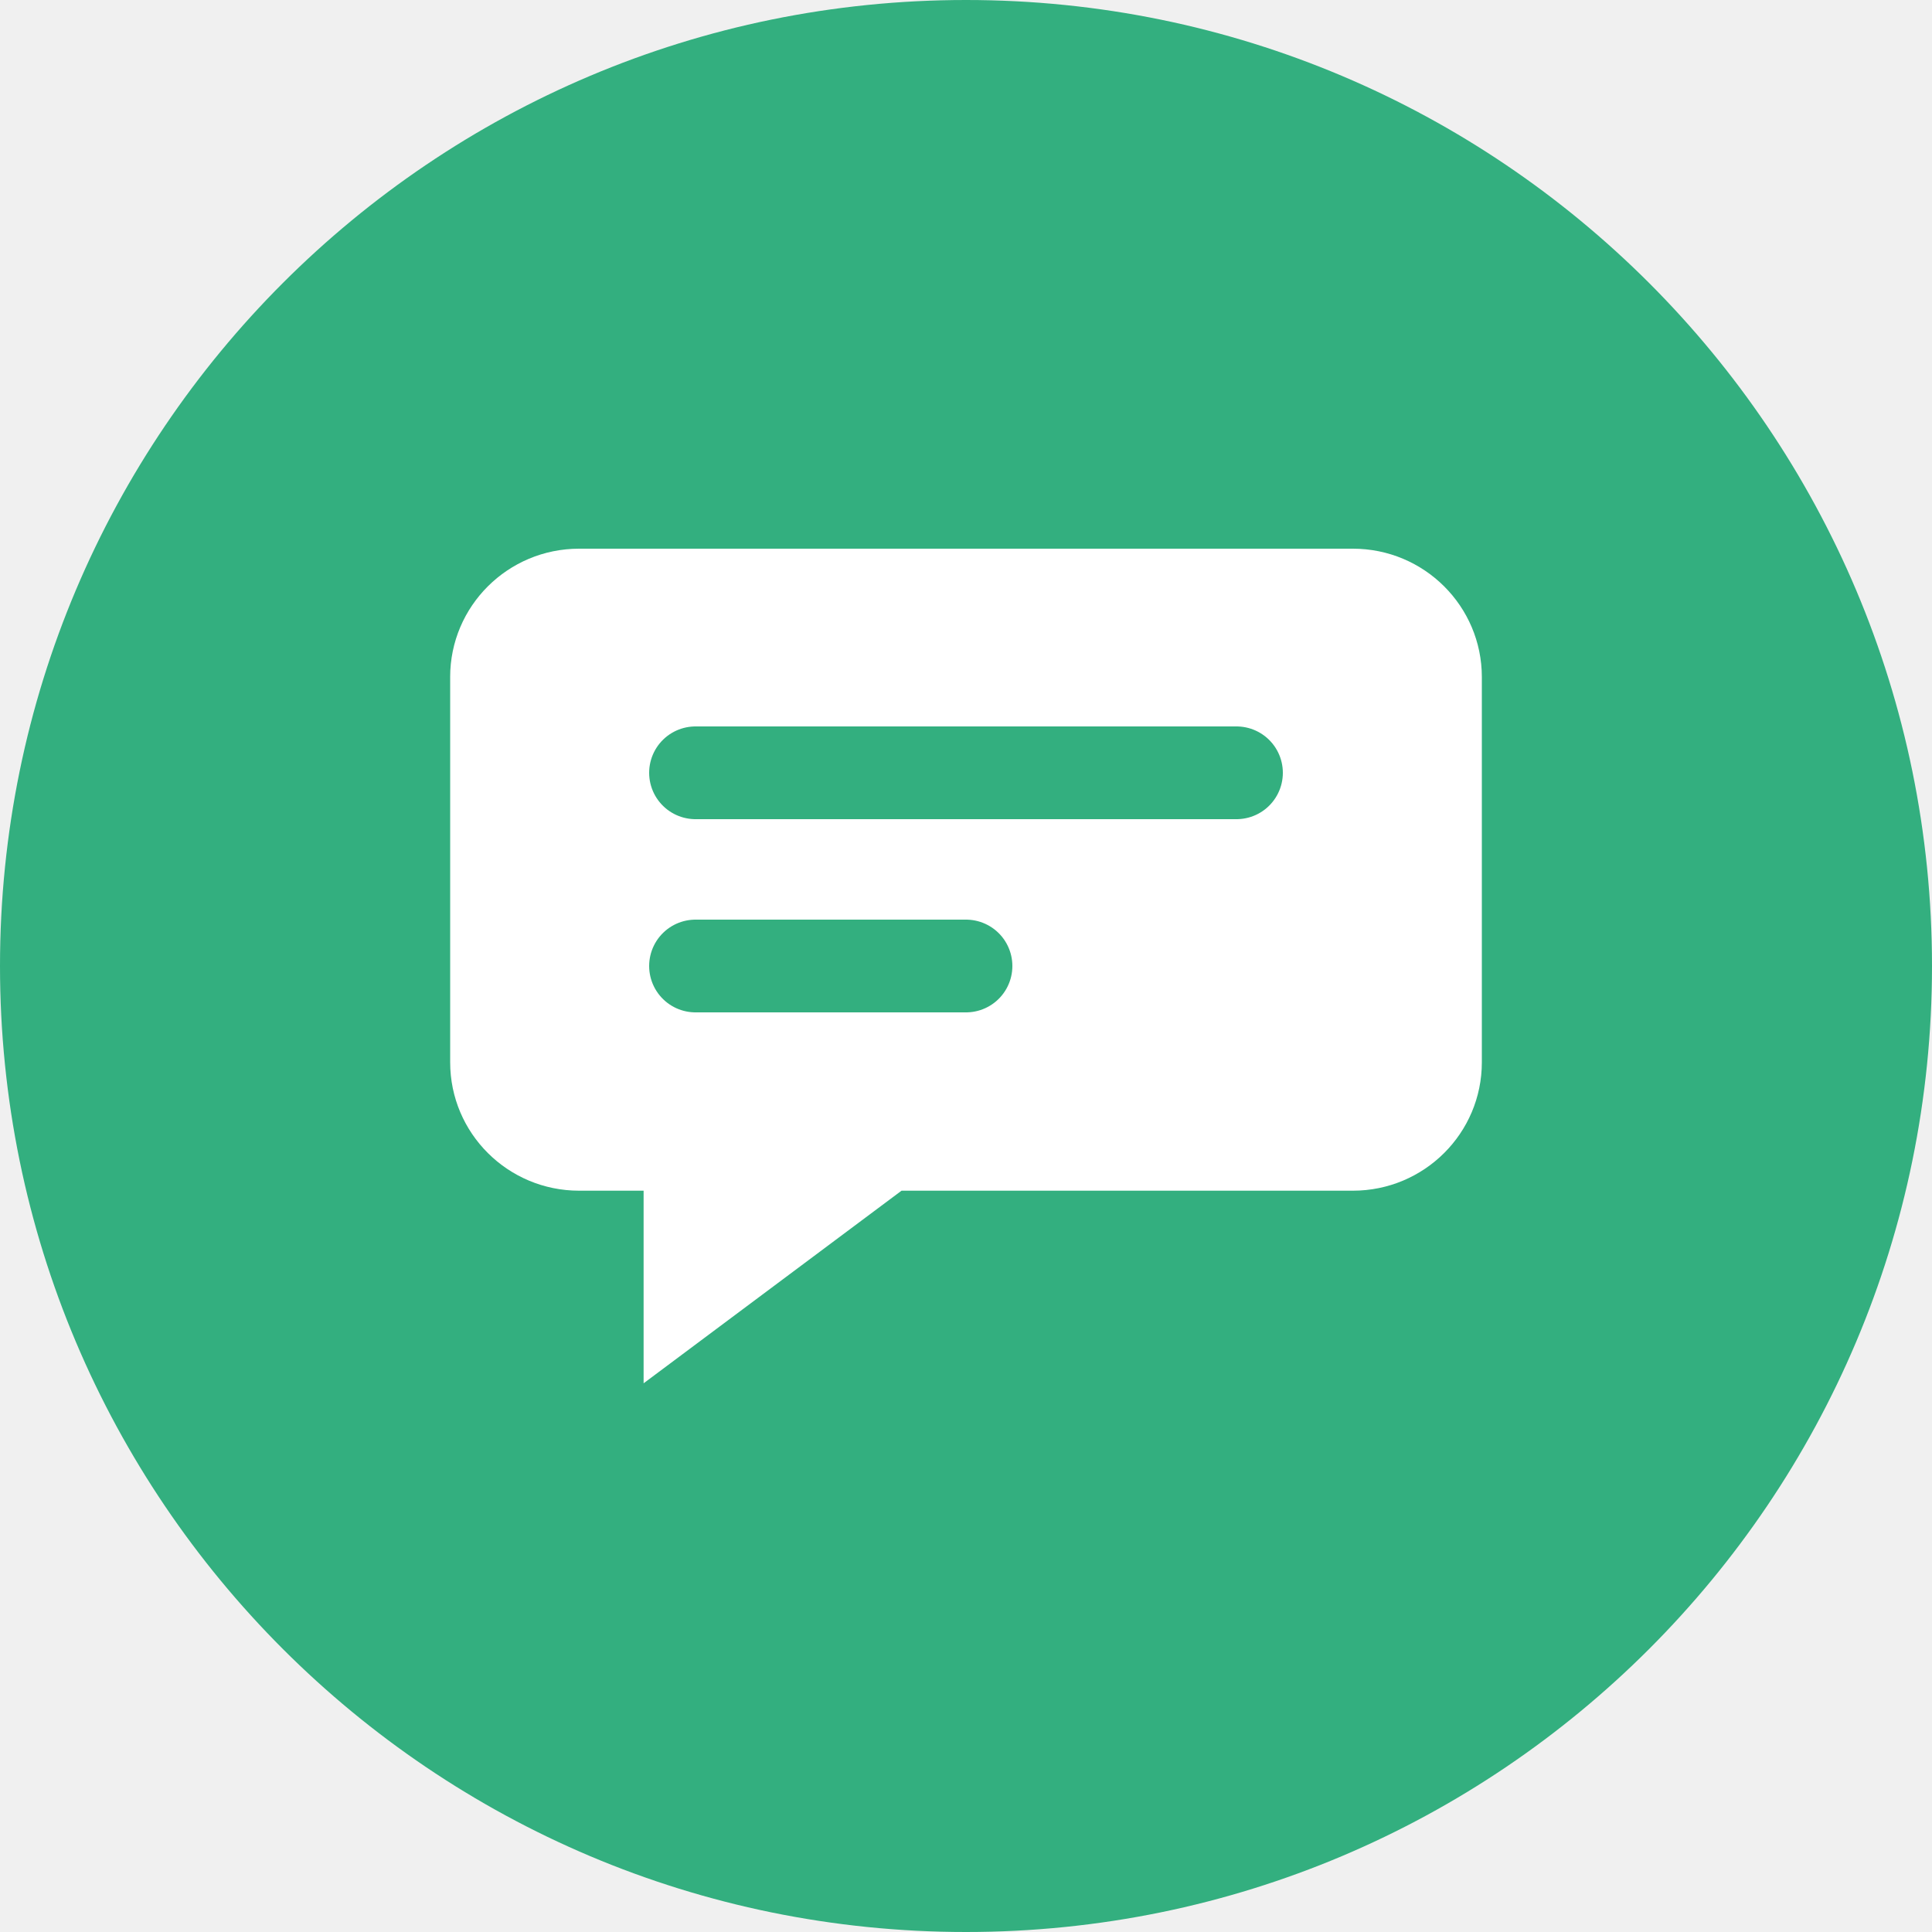
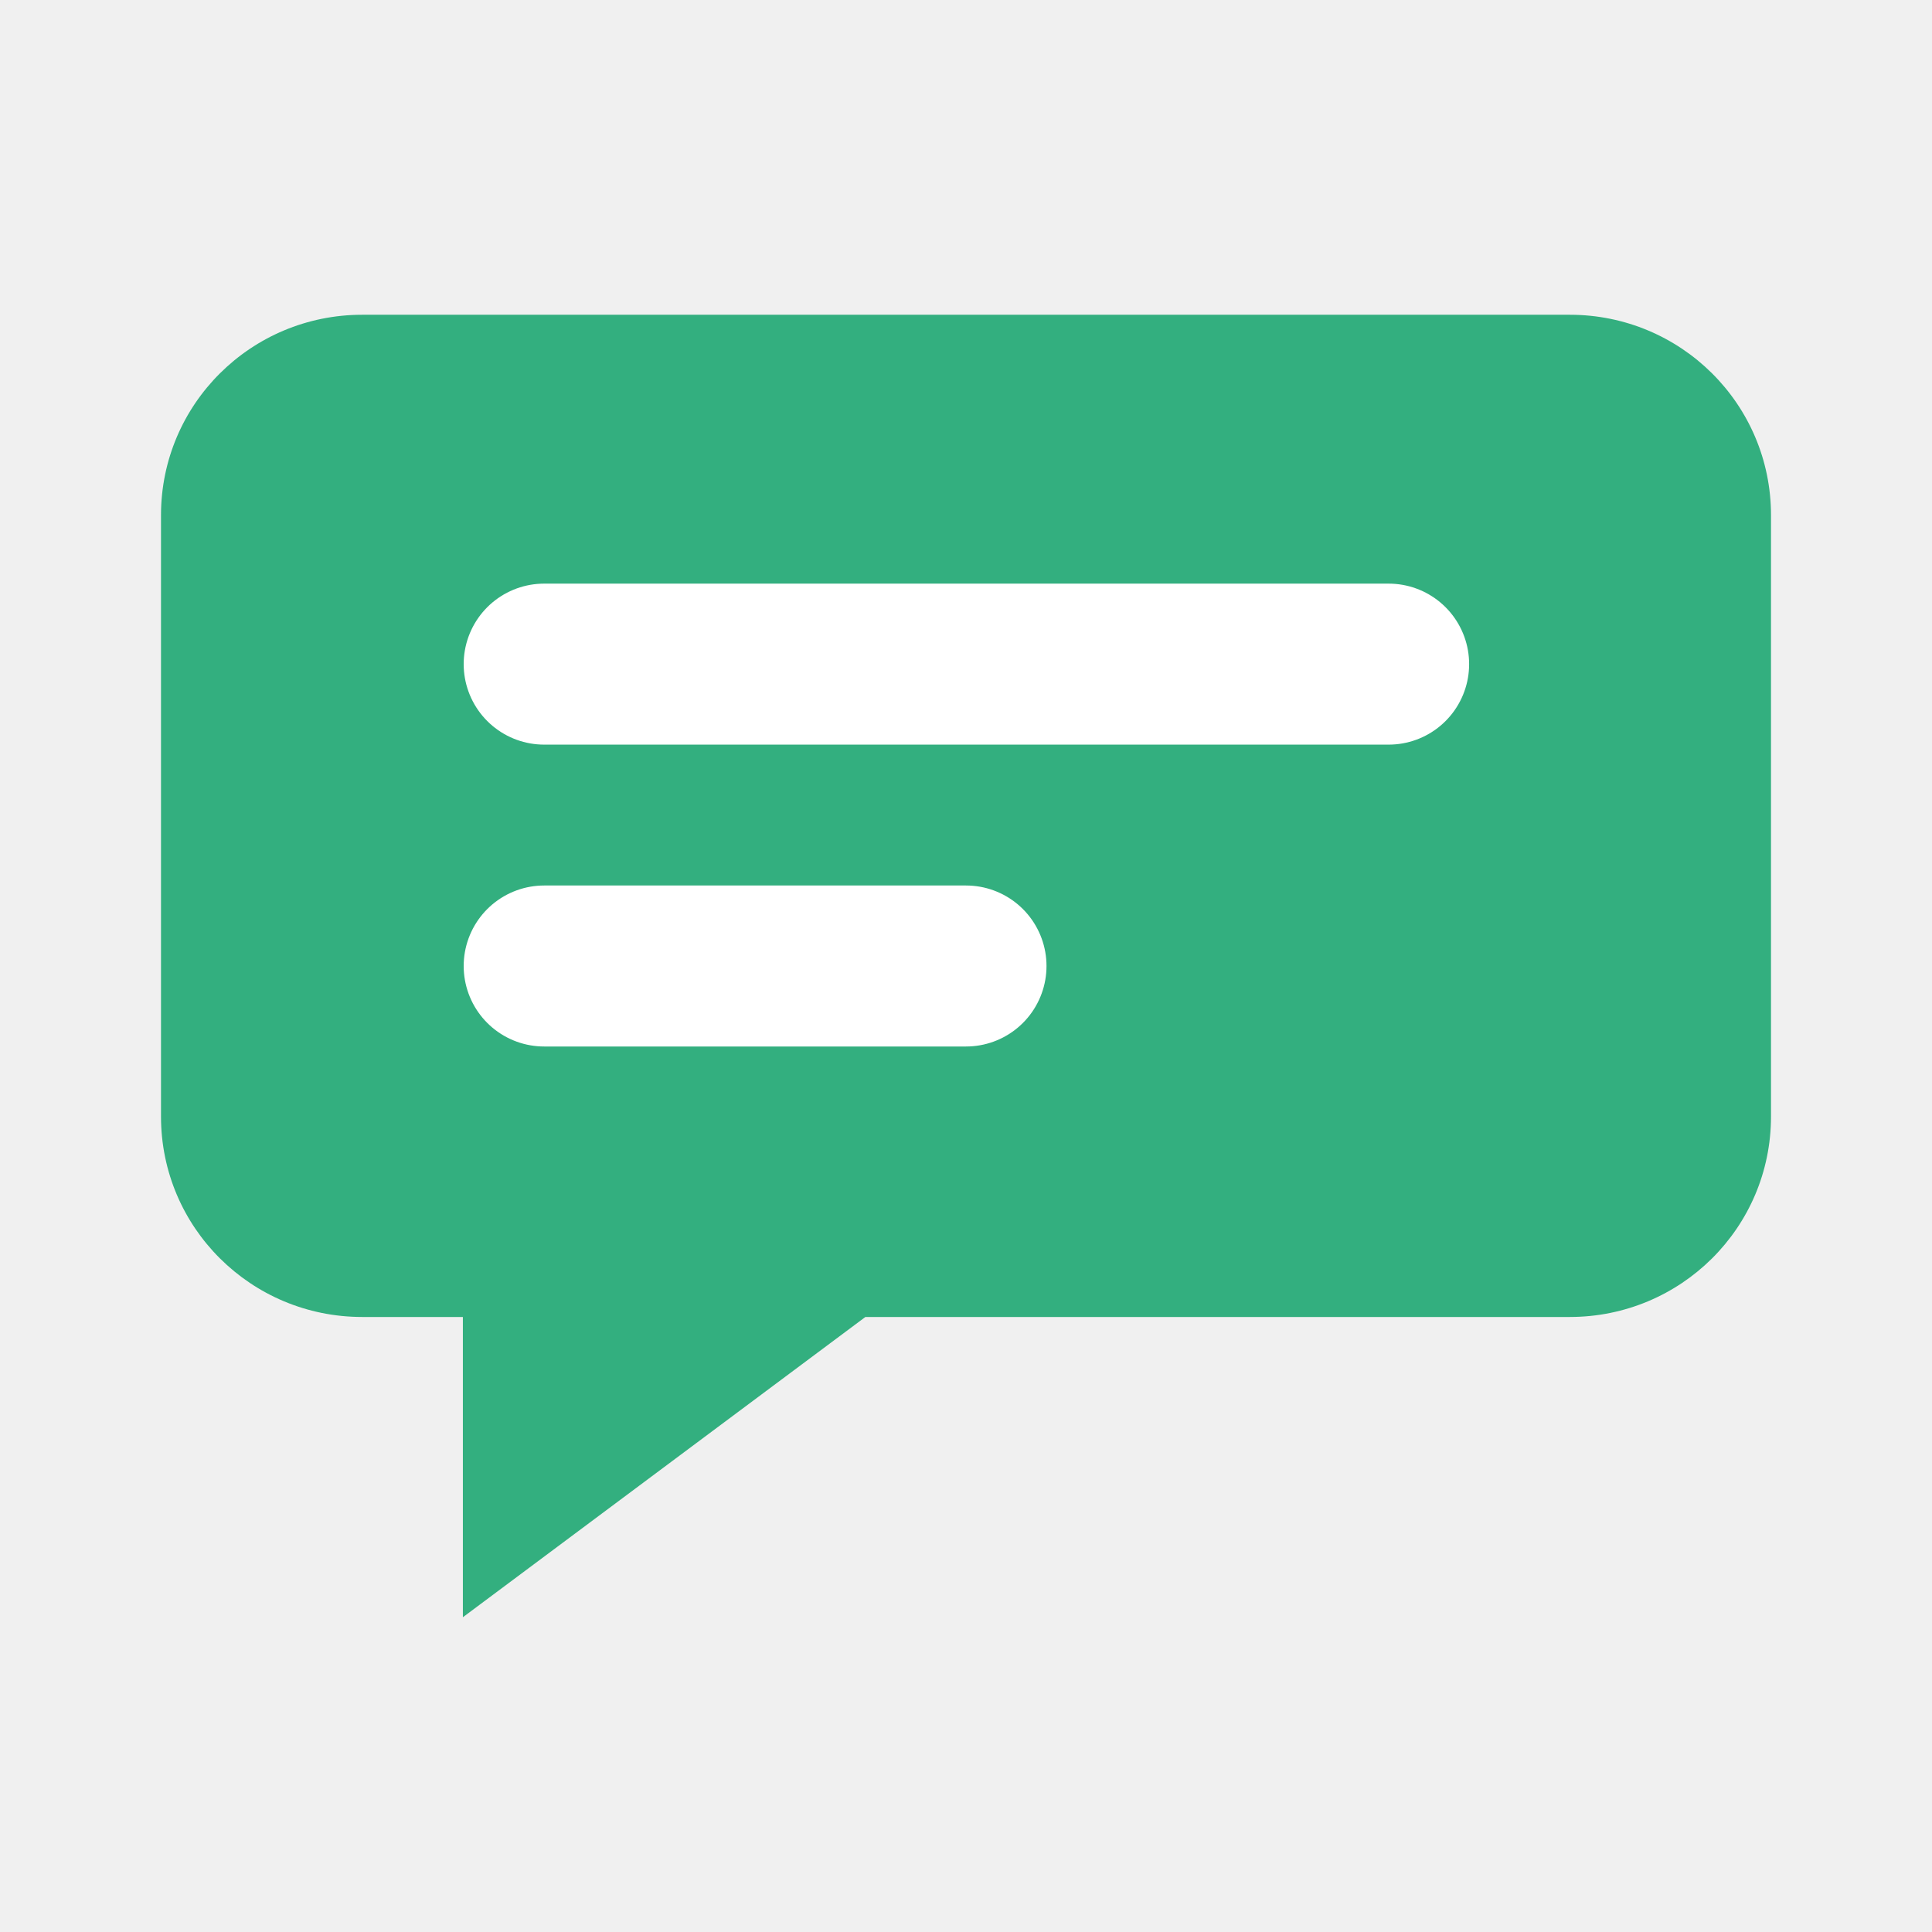
- <svg xmlns="http://www.w3.org/2000/svg" id="Layer_1" data-name="Layer 1" viewBox="0 0 1000 1000">
-   <defs>
-     <style>
-       .cls-1 {
-         fill: #fff;
-       }
- 
-       .cls-2 {
-         fill: #33af7f;
-       }
- 
-       .cls-3 {
-         stroke: #33af7f;
-         stroke-linecap: round;
-         stroke-width: 48px;
-       }
-     </style>
-   </defs>
-   <circle id="Circle" class="cls-2" cx="500" cy="500" r="500" />
-   <path id="Speech" class="cls-1" d="M233,350.46c0-36.72,29.87-66.46,66.75-66.46h400.5c36.88,0,66.75,29.74,66.75,66.46v199.38c0,36.72-29.87,66.46-66.75,66.46h-233.62l-133.5,99.69v-99.69h-33.37c-36.88,0-66.75-29.74-66.75-66.46v-199.38Z" />
-   <path id="Using" class="cls-3" d="M360,400h280M360,500h140" />
+ <svg xmlns="http://www.w3.org/2000/svg" id="a" data-name="Layer 1" viewBox="0 0 24 24">
+   <path id="b" data-name="Speech" d="M2,6.4c0-1.38,1.12-2.49,2.5-2.49h15c1.38,0,2.5,1.11,2.5,2.49v7.47c0,1.38-1.12,2.49-2.5,2.49h-8.75l-5,3.73v-3.73h-1.25c-1.38,0-2.5-1.11-2.5-2.49v-7.47h0Z" style="fill: #33af7f;" />
+   <path id="c" data-name="Using" d="M6.76,8.25h10.49M6.76,12h5.24" style="fill: none; stroke: #fff; stroke-linecap: round; stroke-width: 2px;" />
</svg>
